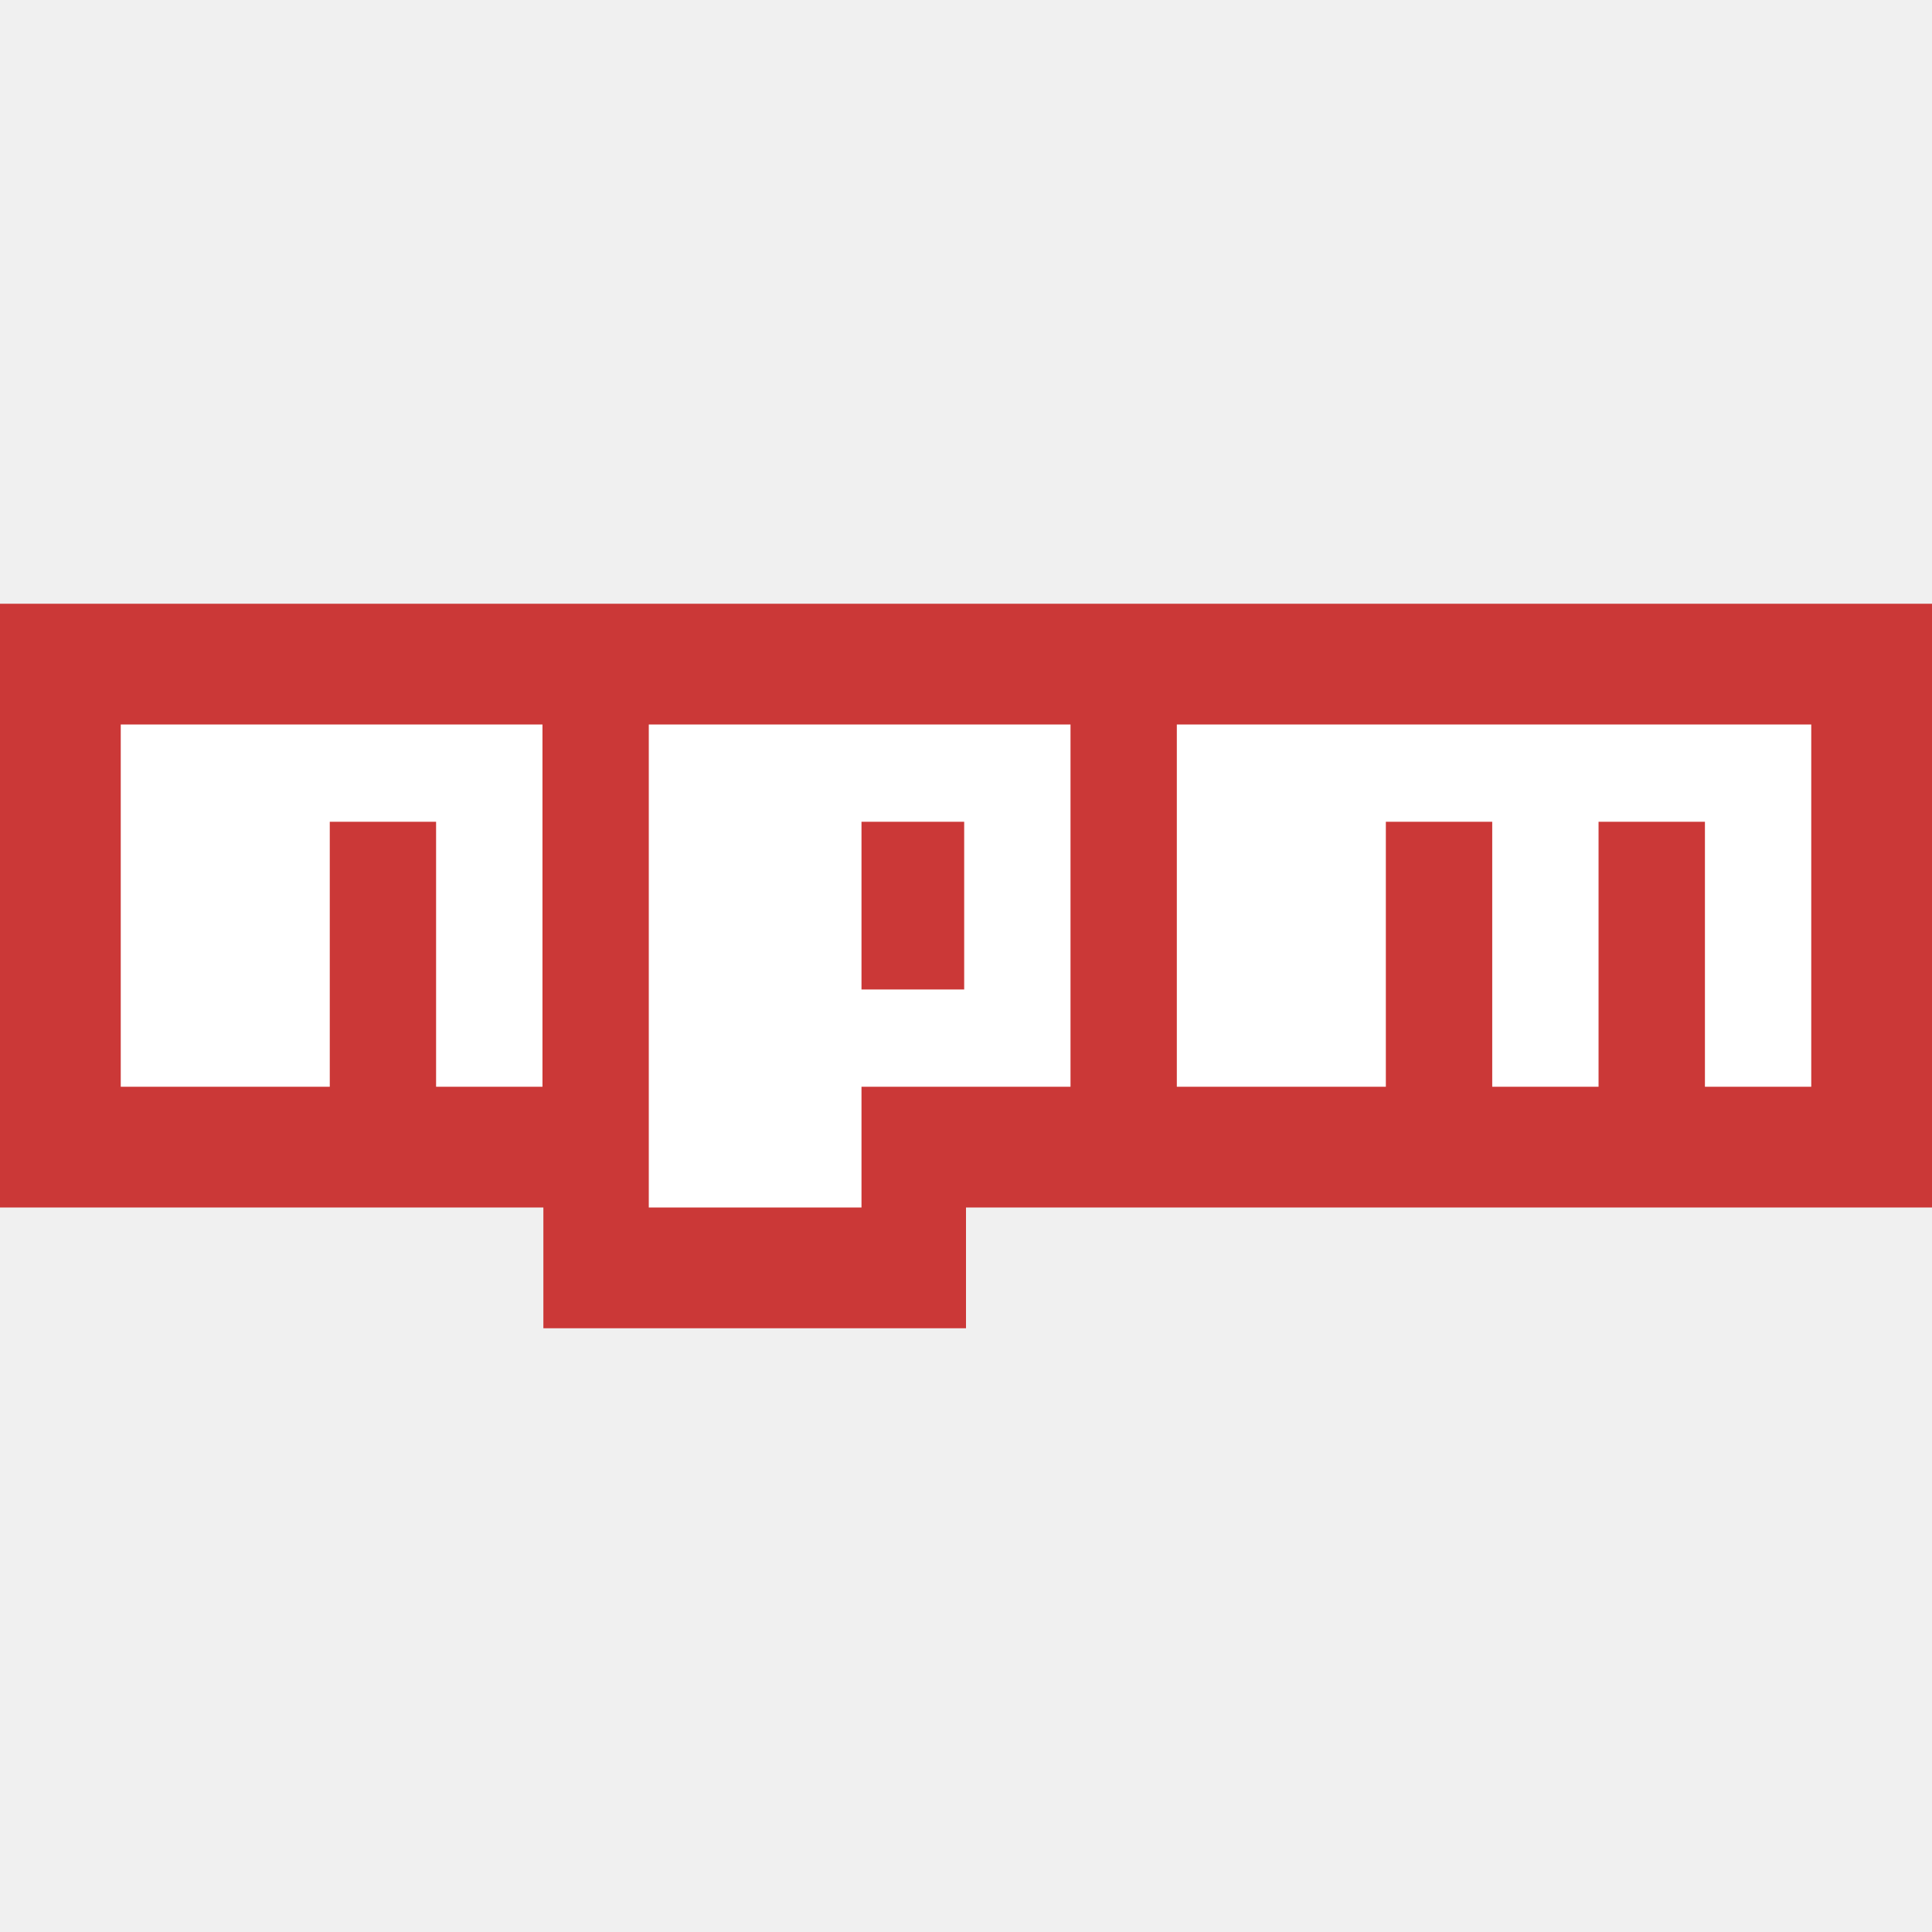
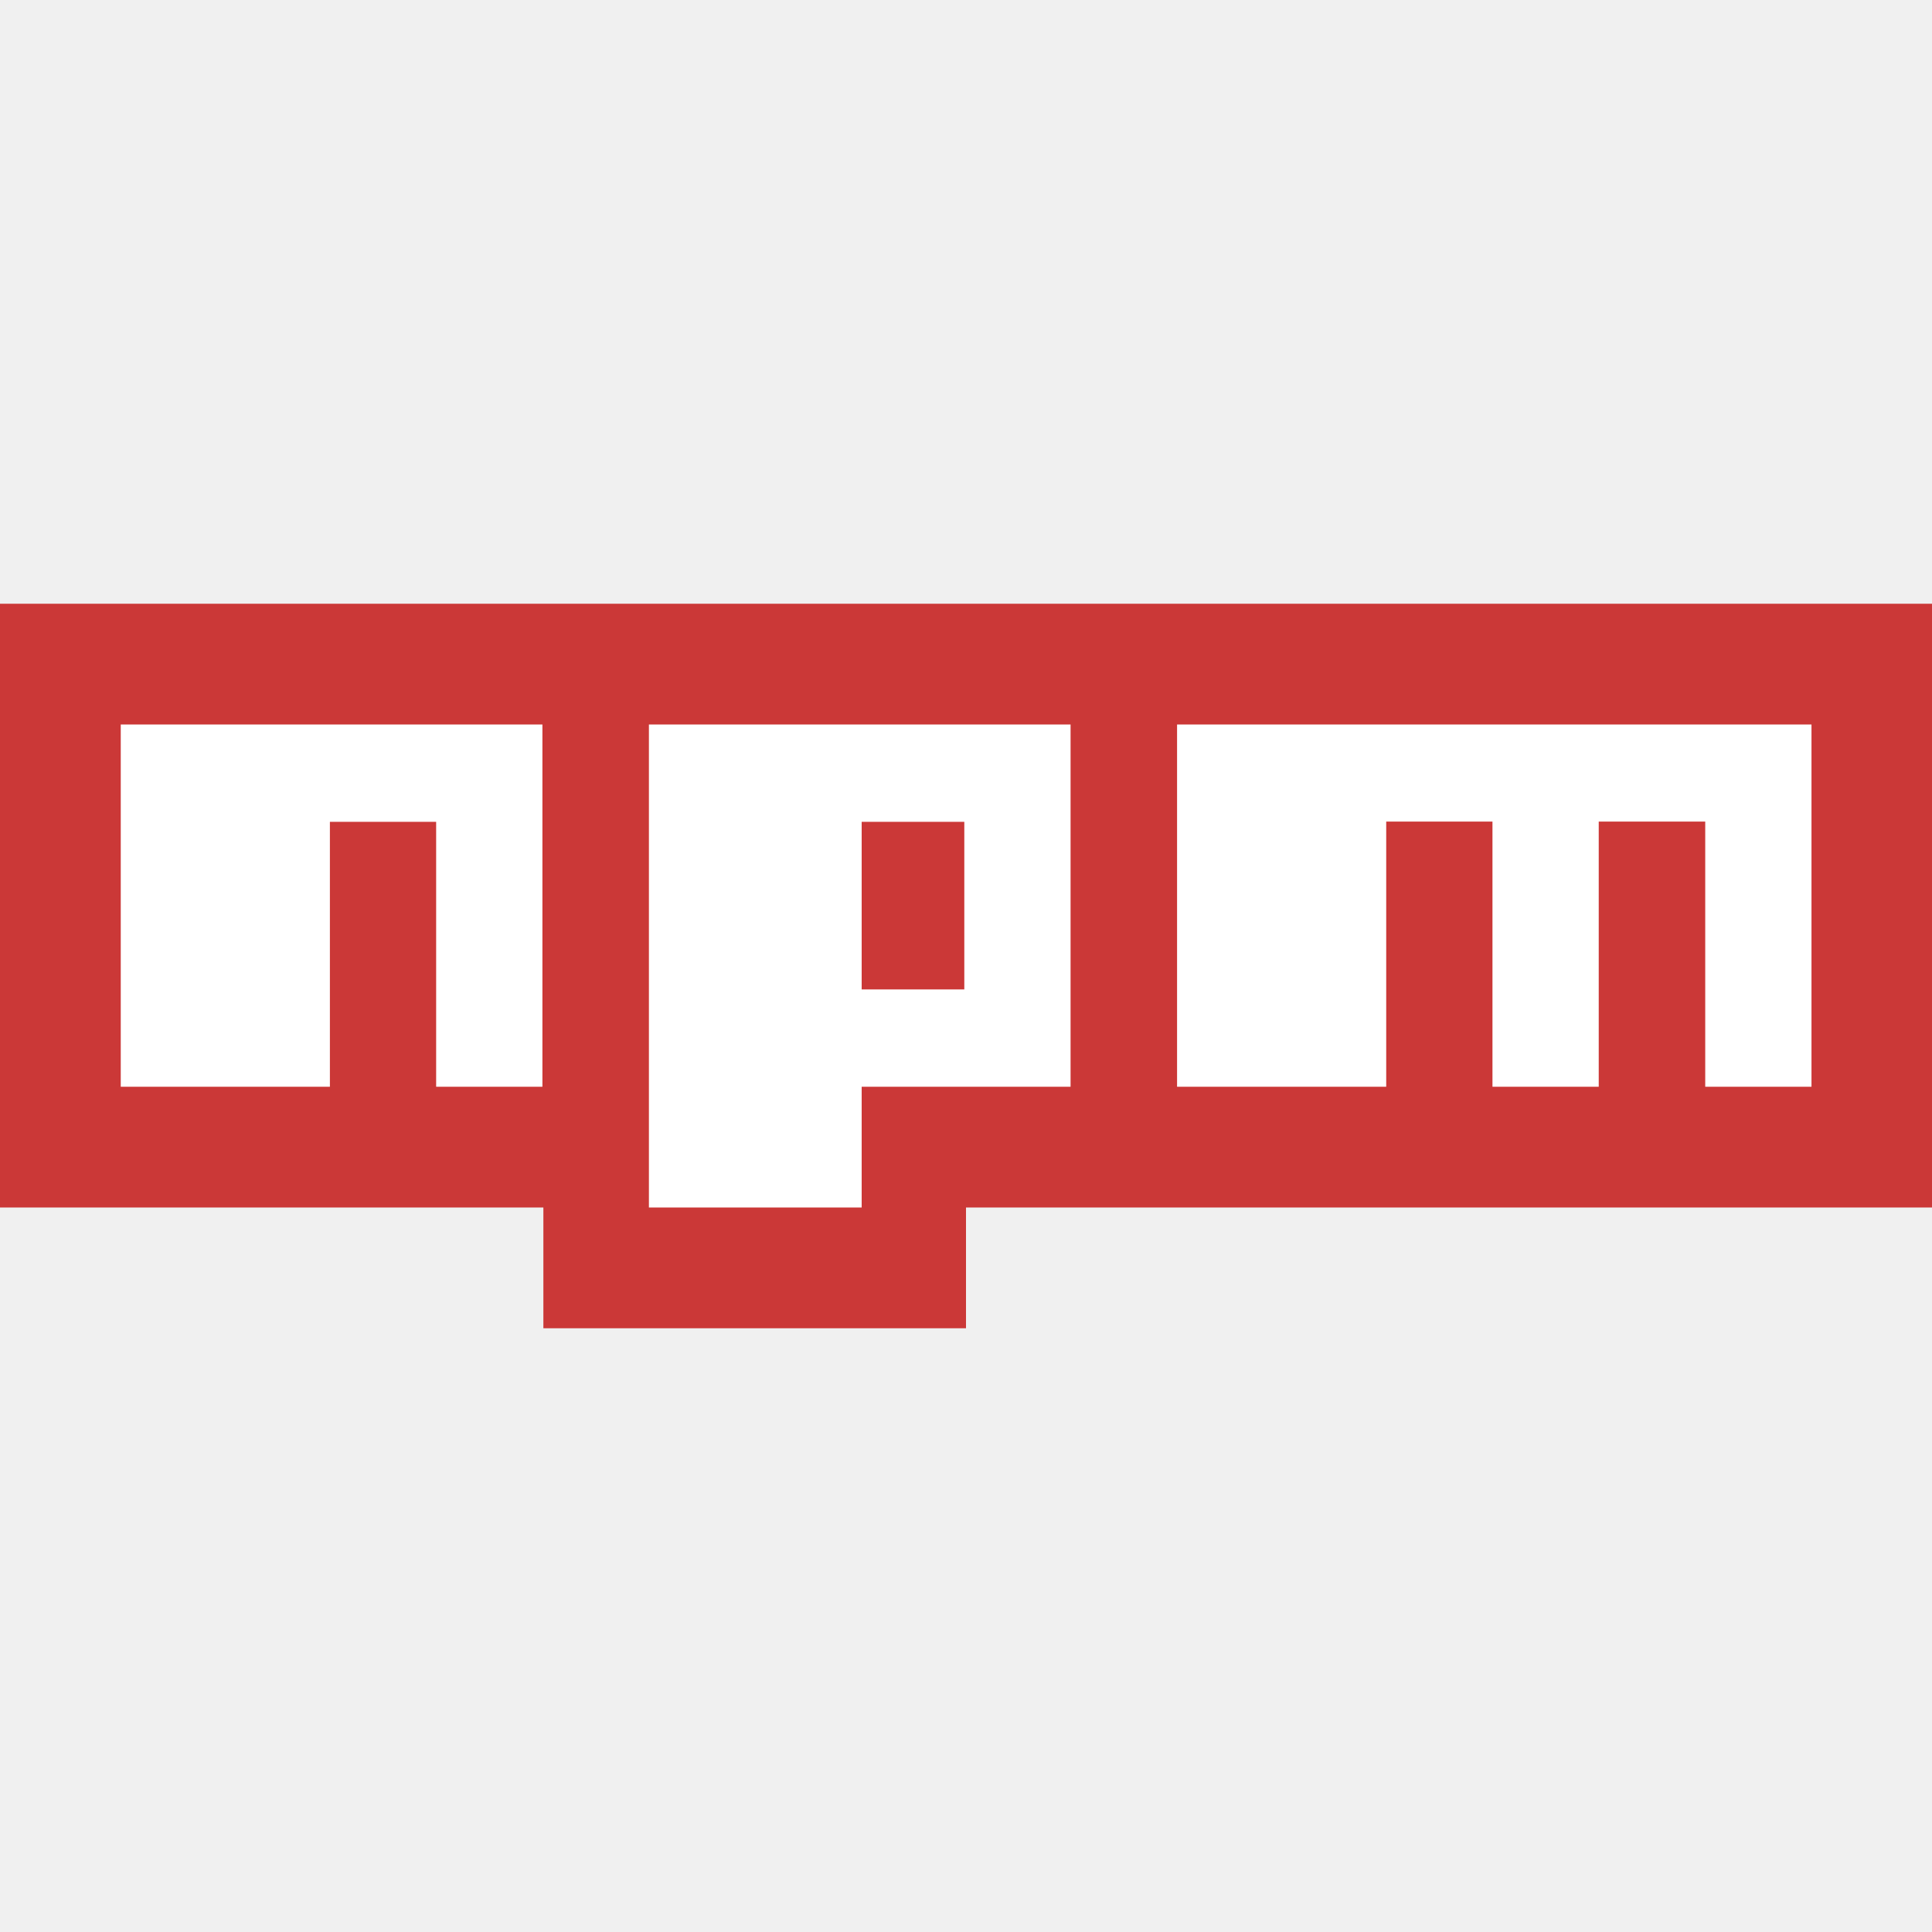
- <svg xmlns="http://www.w3.org/2000/svg" width="800px" height="800px" viewBox="0 0 32 32" fill="none">
-   <path d="M0 10V20H9V22H16V20H32V10H0Z" fill="#CB3837" />
-   <path d="M5.462 12H2V18H5.462V13.611H7.223V18H8.985V12H5.462ZM10.746 12V20H14.269V18H17.731V12H10.746ZM15.97 16.389H14.269V13.611H15.97V16.389ZM22.954 12H19.492V18H22.954V13.611H24.716V18H26.477V13.611H28.239V18H30V12H22.954Z" fill="white" />
+ <svg xmlns="http://www.w3.org/2000/svg" version="1.2" viewBox="0 0 800 800" width="800" height="800">
+   <style>.a{fill:#cb3837}.b{fill:#fff}</style>
+   <path class="a" d="m0 250v250h225v50h175v-50h400v-250z" />
+   <path class="b" d="m136.6 300h-86.6v150h86.6v-109.7h44v109.7h44v-150zm132.1 0v200h88.1v-50h86.5v-150zm130.6 109.7h-42.5v-69.4h42.5zm174.7-109.7h-86.6v150h86.6v-109.8h44v109.8h44v-109.8h44.1v109.8h44v-150z" />
</svg>
